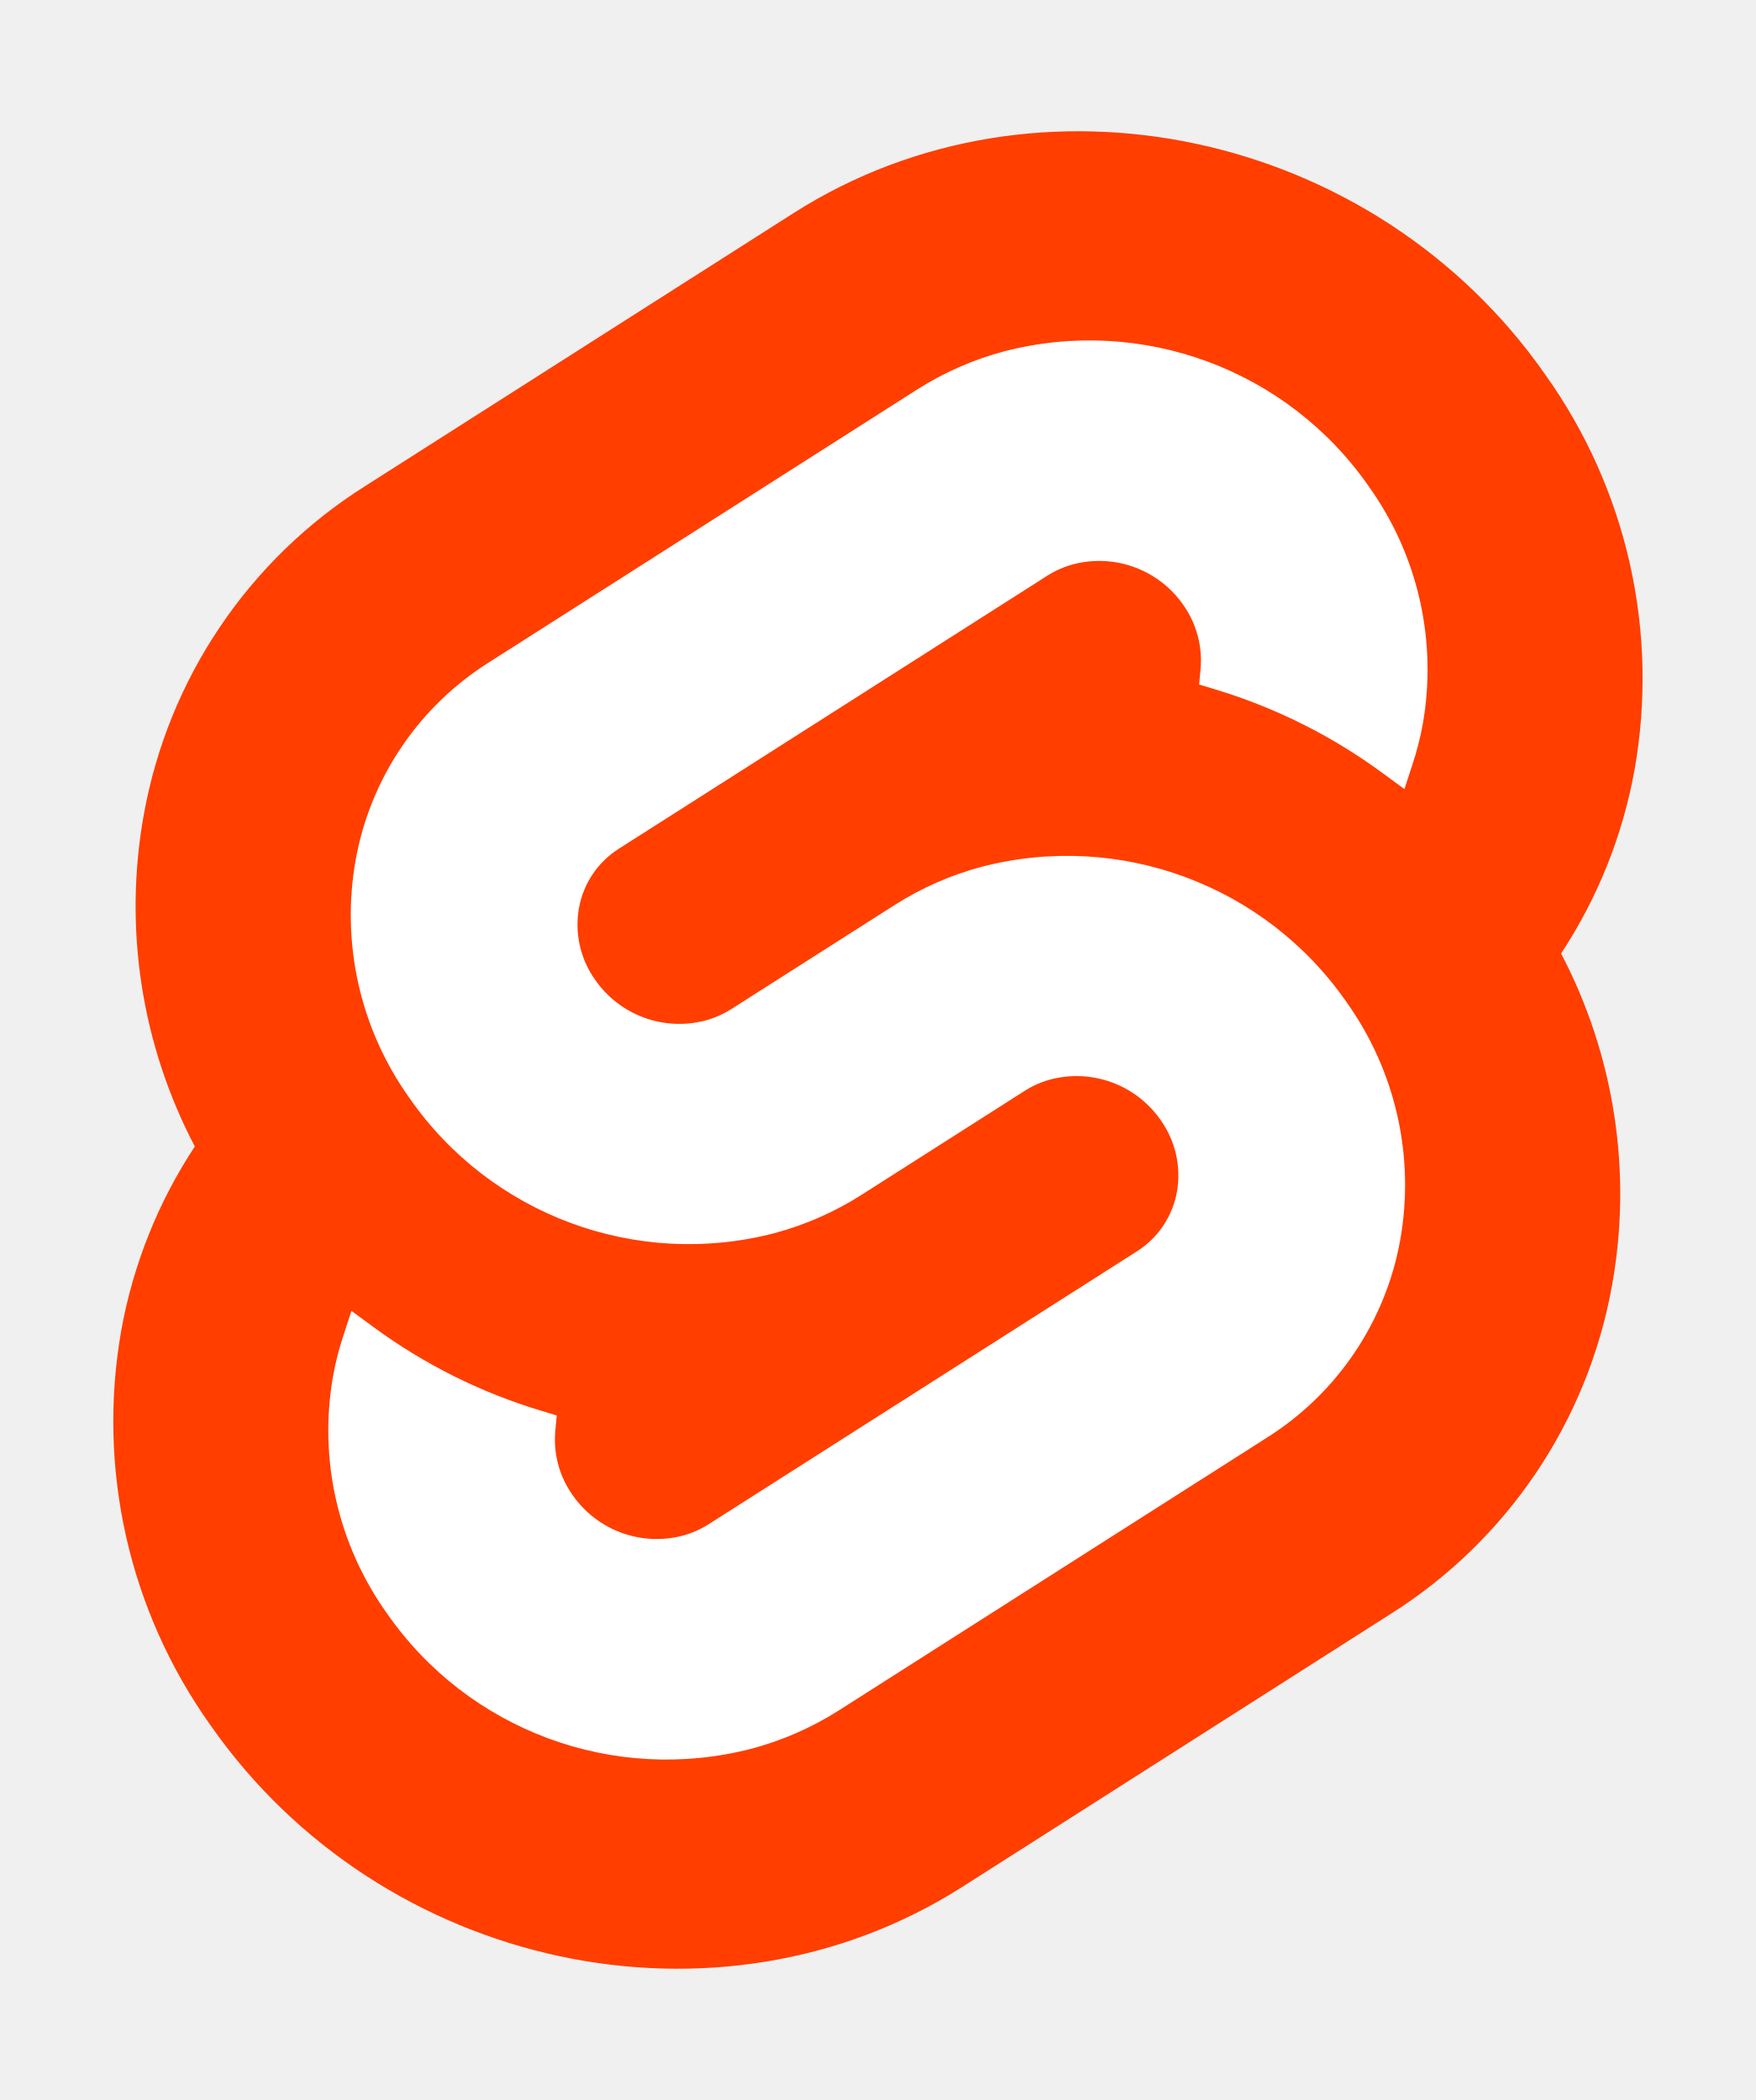
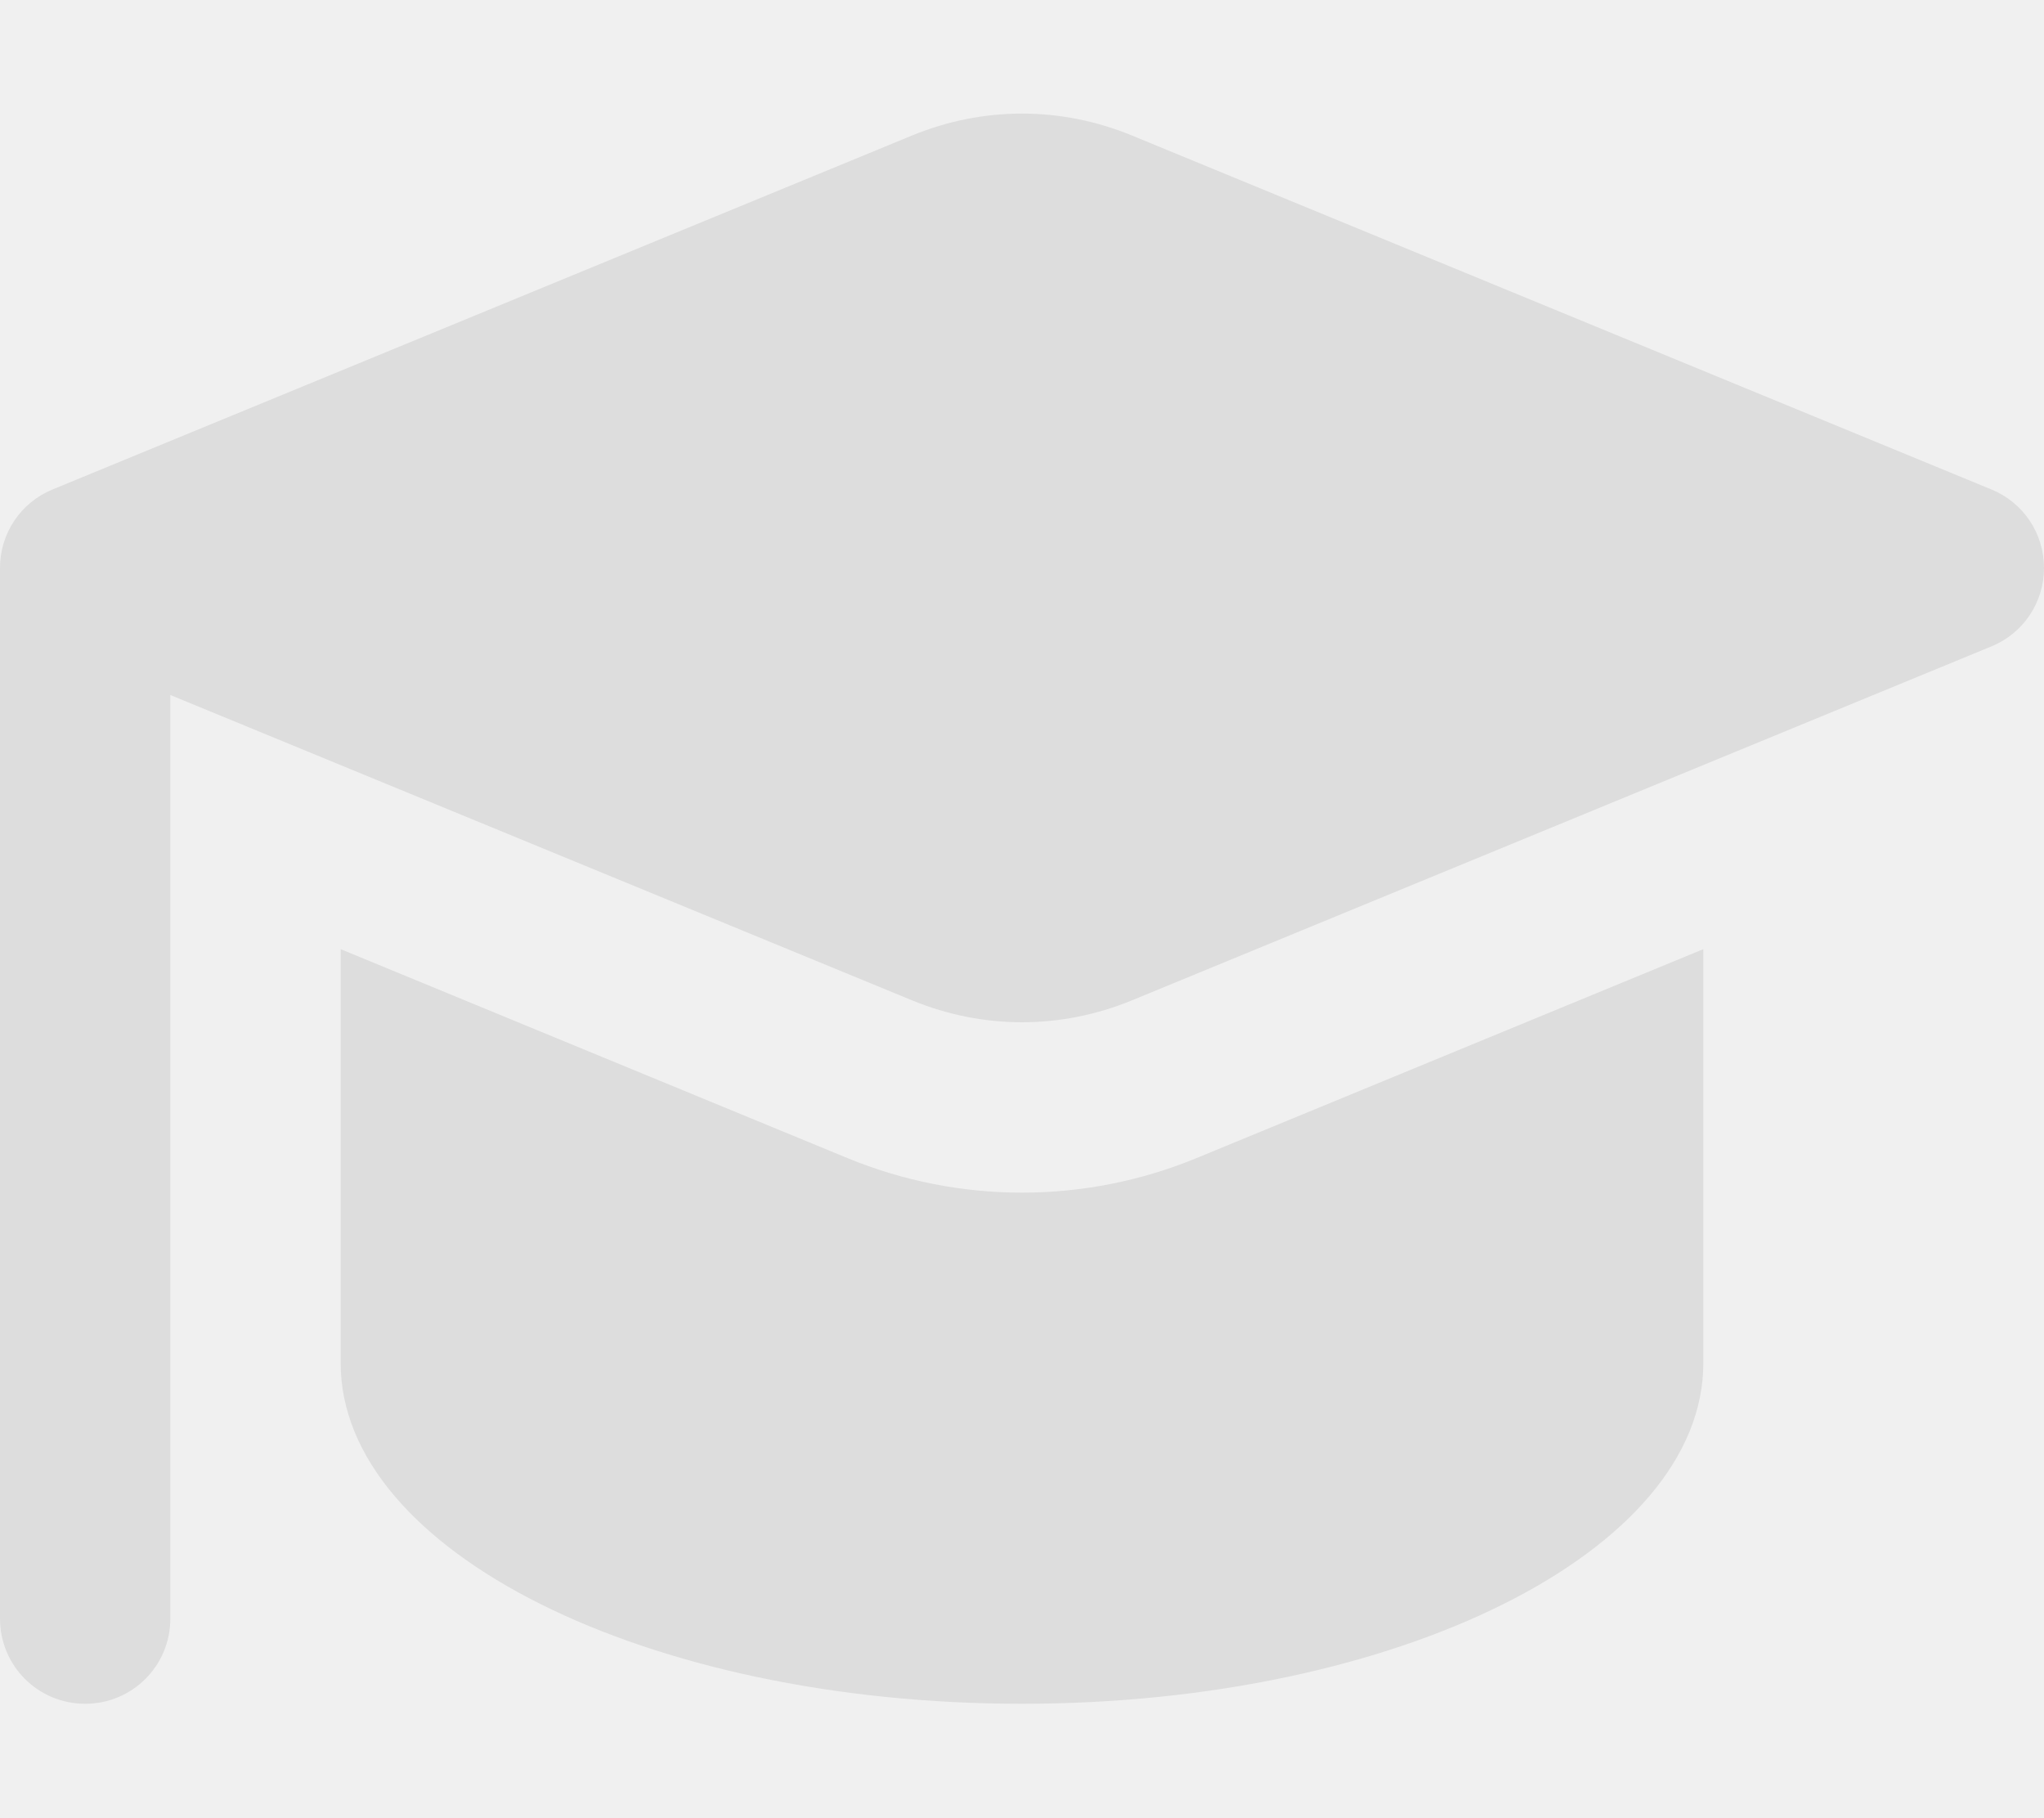
- <svg xmlns="http://www.w3.org/2000/svg" width="107" height="128" viewBox="0 0 107 128">
-   <path d="M94.157 22.819c-10.4-14.885-30.94-19.297-45.792-9.835L22.282 29.608A29.92 29.92 0 0 0 8.764 49.65a31.5 31.5 0 0 0 3.108 20.231 30 30 0 0 0-4.477 11.183 31.9 31.9 0 0 0 5.448 24.116c10.402 14.887 30.942 19.297 45.791 9.835l26.083-16.624A29.92 29.92 0 0 0 98.235 78.35a31.53 31.53 0 0 0-3.105-20.232 30 30 0 0 0 4.474-11.182 31.88 31.88 0 0 0-5.447-24.116" style="fill:#ff3e00" />
-   <path d="M45.817 106.582a20.72 20.72 0 0 1-22.237-8.243 19.17 19.17 0 0 1-3.277-14.503 18 18 0 0 1 .624-2.435l.49-1.498 1.337.981a33.6 33.6 0 0 0 10.203 5.098l.97.294-.09.968a5.85 5.85 0 0 0 1.052 3.878 6.24 6.24 0 0 0 6.695 2.485 5.8 5.8 0 0 0 1.603-.704L69.27 76.28a5.43 5.43 0 0 0 2.45-3.631 5.8 5.8 0 0 0-.987-4.371 6.24 6.24 0 0 0-6.698-2.487 5.7 5.7 0 0 0-1.6.704l-9.953 6.345a19 19 0 0 1-5.296 2.326 20.72 20.72 0 0 1-22.237-8.243 19.17 19.17 0 0 1-3.277-14.502 17.99 17.99 0 0 1 8.13-12.052l26.081-16.623a19 19 0 0 1 5.3-2.329 20.72 20.72 0 0 1 22.237 8.243 19.17 19.17 0 0 1 3.277 14.503 18 18 0 0 1-.624 2.435l-.49 1.498-1.337-.98a33.6 33.6 0 0 0-10.203-5.1l-.97-.294.09-.968a5.86 5.86 0 0 0-1.052-3.878 6.24 6.24 0 0 0-6.696-2.485 5.8 5.8 0 0 0-1.602.704L37.73 51.72a5.42 5.42 0 0 0-2.449 3.63 5.79 5.79 0 0 0 .986 4.372 6.24 6.24 0 0 0 6.698 2.486 5.8 5.8 0 0 0 1.602-.704l9.952-6.342a19 19 0 0 1 5.295-2.328 20.72 20.72 0 0 1 22.237 8.242 19.17 19.17 0 0 1 3.277 14.503 18 18 0 0 1-8.13 12.053l-26.081 16.622a19 19 0 0 1-5.3 2.328" style="fill:#fff" />
+ <svg xmlns="http://www.w3.org/2000/svg" viewBox="0 0 576 512" fill="#ddd">
+   <path d="M48 195.8l209.2 86.1c9.8 4 20.2 6.1 30.8 6.1s21-2.1 30.8-6.1l242.4-99.8c9-3.7 14.8-12.4 14.8-22.1s-5.8-18.4-14.8-22.1L318.8 38.1C309 34.1 298.6 32 288 32s-21 2.1-30.8 6.1L14.8 137.9C5.8 141.6 0 150.3 0 160L0 456c0 13.3 10.7 24 24 24s24-10.7 24-24l0-260.2zm48 71.7L96 384c0 53 86 96 192 96s192-43 192-96l0-116.6-142.9 58.9c-15.6 6.4-32.2 9.7-49.1 9.7s-33.5-3.3-49.1-9.7L96 267.4z" />
</svg>
